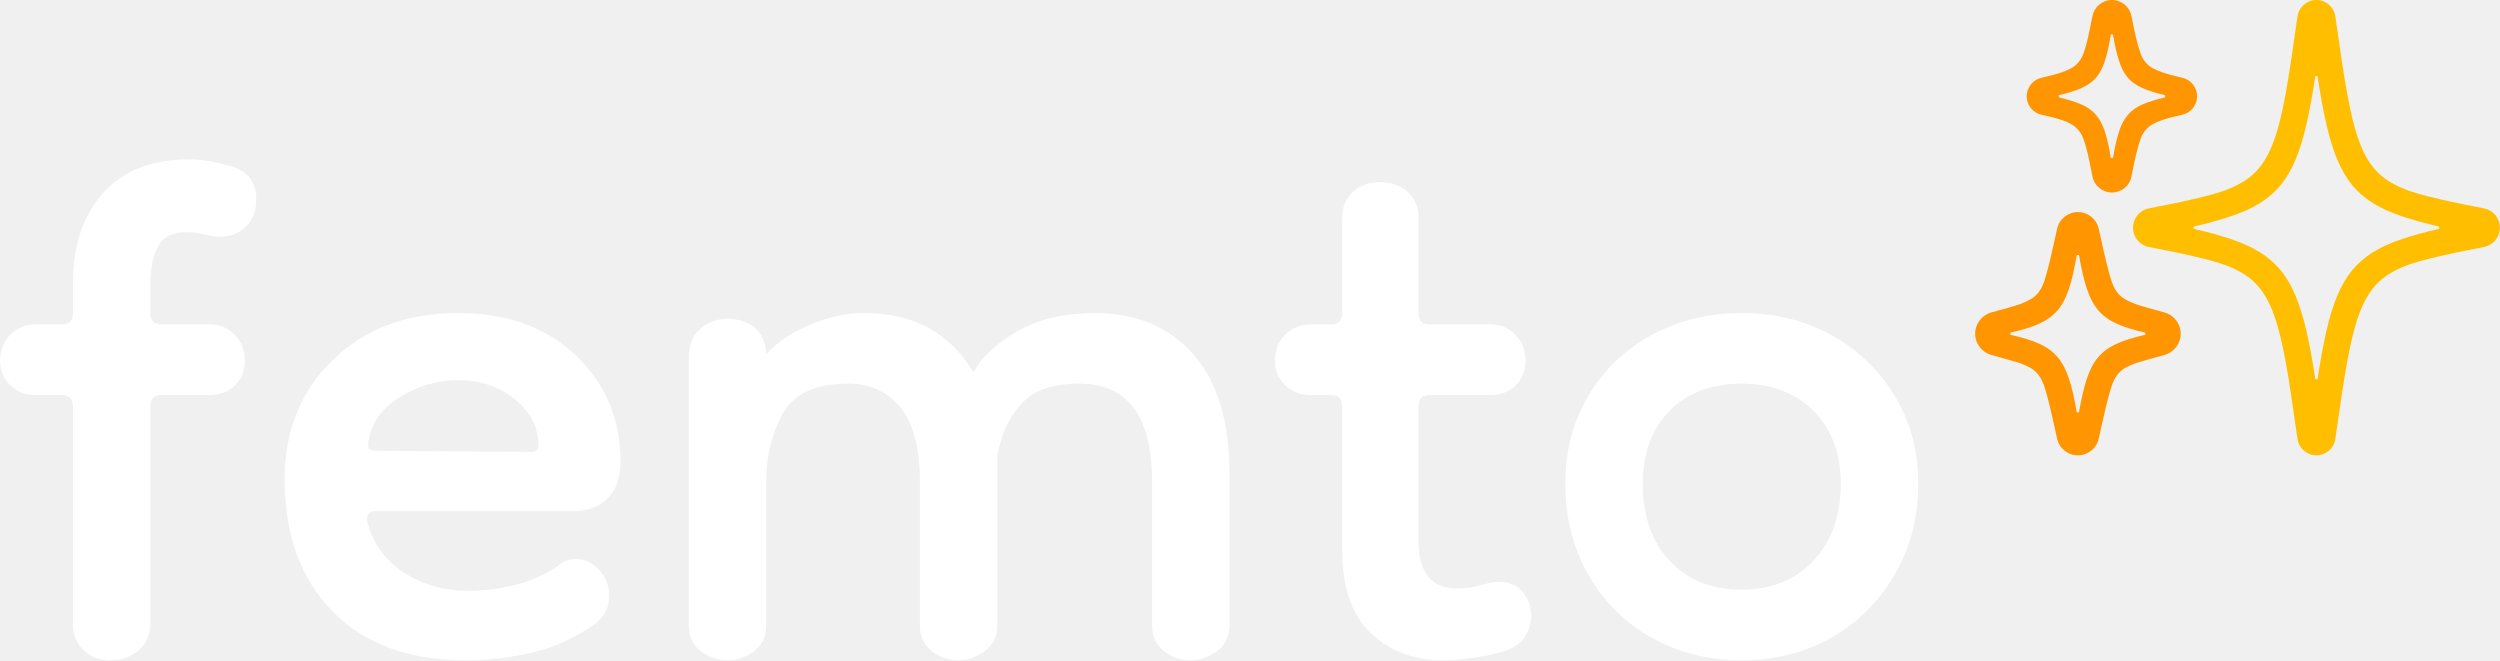
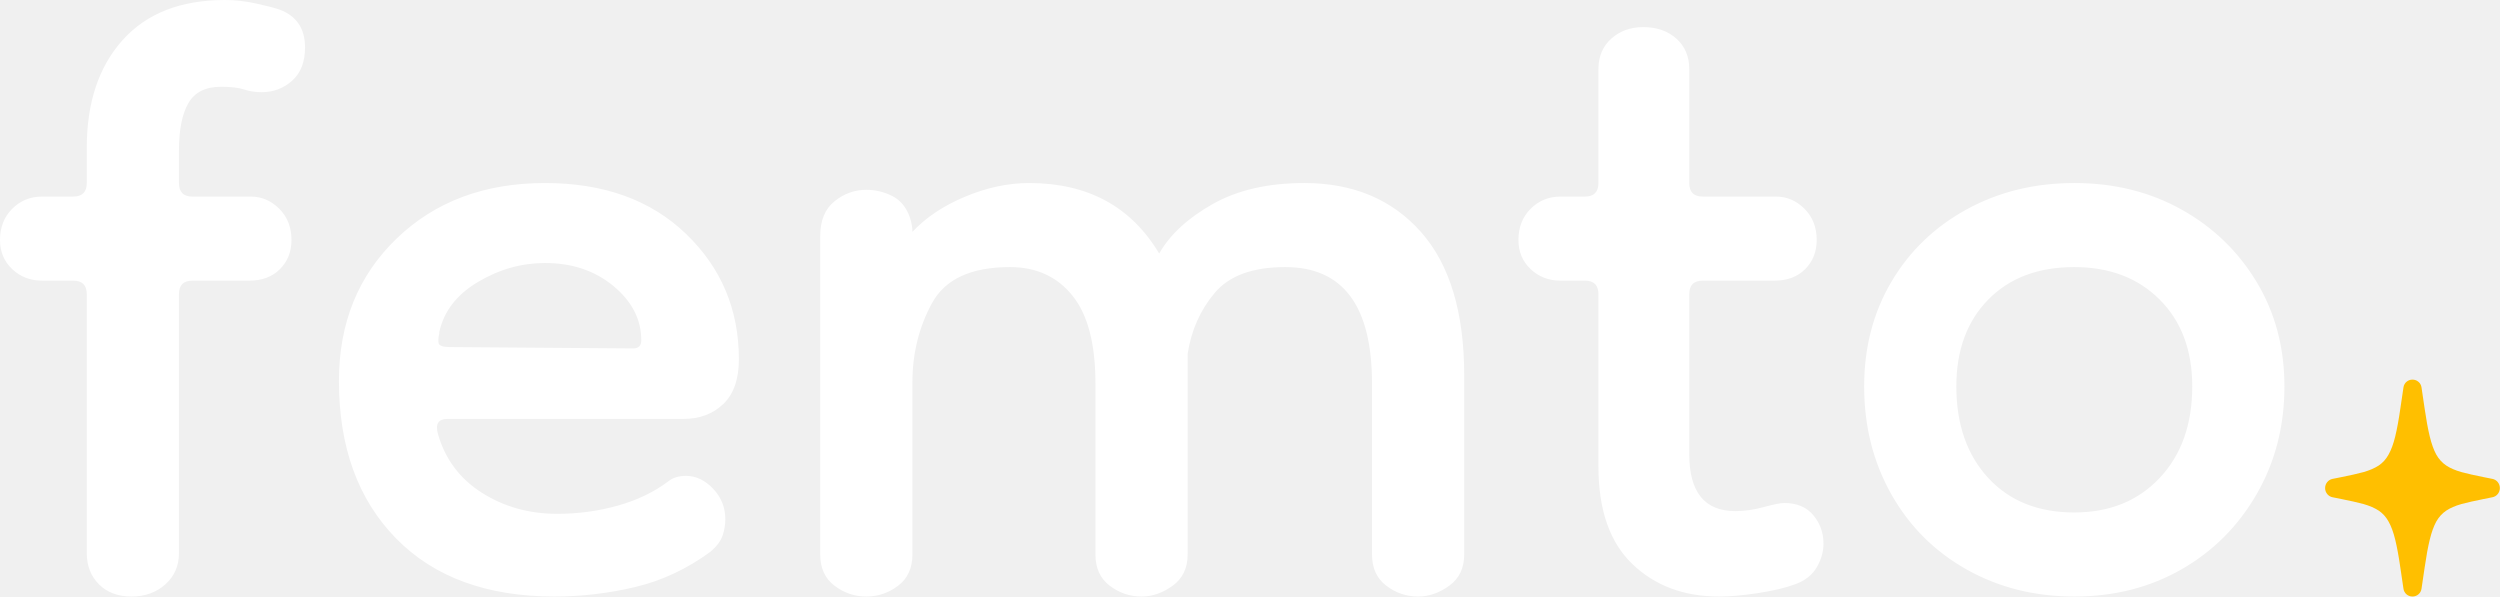
- <svg xmlns="http://www.w3.org/2000/svg" width="1064" height="281" viewBox="0 0 2196 580" fill="none">
-   <path d="M2018.2 385.7L2012.5 346.7Q2008 315.6 2003 295Q1998 274.5 1990.8 261.7Q1983.6 249 1972.4 241.6Q1961.3 234.3 1944.6 229.6Q1928 225 1904 220.2L1887.7 217C1879.5 215.4 1873.7 208.3 1873.7 200C1873.7 191.7 1879.5 184.6 1887.7 183L1904 179.8Q1928 175 1944.6 170.4Q1961.3 165.7 1972.4 158.4Q1983.6 151 1990.8 138.3Q1998 125.5 2003 105Q2008 84.4 2012.5 53.3L2018.2 14.3C2019.4 6.1 2026.5 0 2034.8 0C2043.1 0 2050.2 6.1 2051.4 14.3L2057.1 53.3Q2061.7 84.4 2066.6 105Q2071.6 125.5 2078.8 138.3Q2086 151 2097.2 158.4Q2108.3 165.7 2125 170.4Q2141.7 175 2165.7 179.8L2181.9 183C2190.1 184.6 2196 191.7 2196 200C2196 208.3 2190.1 215.4 2181.9 217L2165.7 220.2Q2141.7 225 2125 229.6Q2108.3 234.3 2097.2 241.6Q2086 249 2078.8 261.7Q2071.6 274.5 2066.6 295Q2061.7 315.4 2057.1 346.7L2051.4 385.7C2050.2 393.9 2043.1 400 2034.8 400C2026.5 400 2019.4 393.9 2018.2 385.7ZM2035.8 333.1Q2039.4 309 2043.5 291Q2047.6 273 2053.1 259.8Q2058.6 246.7 2066.2 237.4Q2073.9 228.2 2084.4 221.6Q2095 215 2109.4 210.2Q2123.8 205.3 2142.6 201L2142.6 199Q2123.8 194.7 2109.4 189.8Q2095 185 2084.4 178.4Q2073.9 171.8 2066.2 162.6Q2058.6 153.3 2053.1 140.2Q2047.6 127 2043.5 109Q2039.4 91 2035.8 66.9L2033.9 66.9Q2030.2 91 2026.1 109Q2022 127 2016.5 140.2Q2011 153.3 2003.4 162.6Q1995.8 171.8 1985.2 178.4Q1974.6 185 1960.2 189.8Q1945.9 194.7 1927 199L1927 201Q1945.9 205.3 1960.2 210.2Q1974.6 215 1985.2 221.6Q1995.8 228.2 2003.4 237.4Q2011 246.7 2016.5 259.8Q2022 273 2026.1 291Q2030.2 309 2033.9 333.1L2035.8 333.1Z" fill="#ffbf00" />
-   <path d="M1838.1 155.1L1835.8 143.8Q1832.9 129 1829.8 121.1Q1826.6 113.3 1819.7 109.2Q1812.7 105.1 1798 101.9L1793.3 100.8C1785.7 99.1 1780.3 92.4 1780.3 84.6C1780.3 76.8 1785.7 70 1793.3 68.3L1798 67.2Q1812.7 63.8 1819.7 59.8Q1826.6 55.8 1829.8 47.9Q1832.9 40 1835.8 25.3L1838.1 14C1839.7 5.9 1846.9 0 1855.2 0C1863.5 0 1870.7 5.9 1872.3 14L1874.6 25.3Q1877.7 40 1880.7 47.9Q1883.8 55.8 1890.8 59.8Q1897.9 63.8 1912.3 67.2L1917 68.3C1924.6 70 1930 76.8 1930 84.6C1930 92.4 1924.6 99.1 1917 100.8L1912.3 101.9Q1897.9 105.1 1890.8 109.2Q1883.8 113.3 1880.7 121.1Q1877.7 129 1874.6 143.8L1872.3 155.1C1870.7 163.3 1863.5 169.1 1855.2 169.1C1846.9 169.1 1839.7 163.3 1838.1 155.1ZM1856.1 138.9Q1858.4 124.8 1861.4 115.6Q1864.3 106.5 1869.2 100.9Q1874 95.2 1881.9 91.8Q1889.7 88.4 1901.9 85.5L1901.9 83.6Q1889.7 80.8 1881.9 77.3Q1874 73.9 1869.2 68.3Q1864.3 62.7 1861.4 53.5Q1858.4 44.4 1856.1 30.3L1854.2 30.3Q1852 44.4 1849 53.5Q1846 62.7 1841.2 68.3Q1836.3 73.9 1828.5 77.3Q1820.7 80.8 1808.5 83.6L1808.5 85.5Q1820.7 88.4 1828.5 91.8Q1836.3 95.2 1841.2 100.9Q1846 106.5 1849 115.6Q1852 124.8 1854.2 138.9L1856.1 138.9Z" fill="#ff9500" />
-   <path d="M1807 385.3L1803.2 368.2Q1799 349.3 1795.8 339.5Q1792.5 329.7 1786.4 325Q1780.3 320.4 1767.8 317L1749.1 311.8C1740.8 309.4 1735 301.8 1735 293.1C1735 284.5 1740.8 276.9 1749.1 274.5L1767.8 269.3Q1780.3 265.7 1786.4 261.1Q1792.5 256.6 1795.8 246.8Q1799 237 1803.2 218.1L1807 201C1808.9 192.4 1816.5 186.3 1825.3 186.3C1834.1 186.3 1841.7 192.4 1843.6 201L1847.4 218.1Q1851.6 237 1854.8 246.8Q1858 256.6 1864.1 261.1Q1870.2 265.7 1882.8 269.3L1901.4 274.5C1909.8 276.9 1915.6 284.5 1915.6 293.1C1915.6 301.8 1909.8 309.4 1901.4 311.8L1882.8 317Q1870.2 320.4 1864.1 325Q1858 329.7 1854.8 339.5Q1851.6 349.3 1847.4 368.2L1843.6 385.3C1841.7 393.9 1834.1 400 1825.3 400C1816.5 400 1808.9 393.9 1807 385.3ZM1826.2 362.3Q1829.3 344.4 1833.1 332.8Q1836.9 321.1 1843.1 313.8Q1849.3 306.5 1859.2 302Q1869.1 297.5 1884.5 294.1L1884.5 292.2Q1869.1 288.8 1859.2 284.3Q1849.3 279.8 1843.1 272.5Q1836.9 265.1 1833.1 253.5Q1829.3 241.9 1826.2 224L1824.3 224Q1821.3 241.9 1817.5 253.5Q1813.7 265.1 1807.5 272.5Q1801.3 279.8 1791.4 284.3Q1781.5 288.8 1766 292.2L1766 294.1Q1781.5 297.5 1791.4 302Q1801.3 306.5 1807.5 313.8Q1813.7 321.1 1817.5 332.8Q1821.3 344.4 1824.3 362.3L1826.2 362.3Z" fill="#ff9500" />
-   <path d="M97 580Q82 580 73 571Q64 562 64 548V357Q64 347 54 347H31Q18 347 9 338.5Q0 330 0 317Q0 303 9 294Q18 285 31 285H54Q64 285 64 275V249Q64 199 90.5 169.5Q117 140 166 140Q177 140 188.5 142.5Q200 145 206 147Q225 154 225 175Q225 191 215.5 199.5Q206 208 193 208Q186 208 180 206Q174 204 163 204Q146 204 139 216Q132 228 132 251V275Q132 285 142 285H185Q197 285 206 294Q215 303 215 317Q215 330 206.5 338.5Q198 347 184 347H142Q132 347 132 357V548Q132 562 122 571Q112 580 97 580ZM409 580Q334 580 292 537Q250 494 250 421Q250 357 292.5 316Q335 275 402 275Q467 275 506 312.5Q545 350 545 405Q545 427 533.5 438Q522 449 504 449H330Q320 449 323 460Q331 488 355.5 503.5Q380 519 411 519Q434 519 455.5 513Q477 507 493 495Q498 491 506 491Q517 491 526 500.5Q535 510 535 523Q535 529 533 535Q531 541 524 547Q498 566 468.5 573Q439 580 409 580ZM467 397Q473 397 473 391Q473 368 452.5 351Q432 334 402 334Q376 334 352.5 348Q329 362 324 385Q324 385 324 386Q323 390 323.5 393Q324 396 332 396ZM639 580Q626 580 615.5 572Q605 564 605 549V314Q605 297 615.5 288.5Q626 280 639 280Q649 280 658 284.5Q667 289 671 300Q673 306 673 311Q688 295 712 285Q736 275 759 275Q824 275 855 327Q867 306 894.5 290.5Q922 275 962 275Q1016 275 1048 311Q1080 347 1080 417V549Q1080 564 1069 572Q1058 580 1046 580Q1033 580 1022.5 572Q1012 564 1012 549V423Q1012 337 948 337Q912 337 896 356Q880 375 876 401V549Q876 564 865 572Q854 580 842 580Q829 580 818.5 572Q808 564 808 549V423Q808 379 791 358Q774 337 745 337Q702 337 687.5 363.5Q673 390 673 422V549Q673 564 662.5 572Q652 580 639 580ZM1268 580Q1229 580 1204 556Q1179 532 1179 484V357Q1179 347 1169 347H1151Q1138 347 1129 338.5Q1120 330 1120 317Q1120 303 1129 294Q1138 285 1151 285H1169Q1179 285 1179 275V191Q1179 177 1188.5 168.5Q1198 160 1212 160Q1227 160 1236.5 168.5Q1246 177 1246 191V275Q1246 285 1256 285H1310Q1322 285 1331 294Q1340 303 1340 317Q1340 330 1331.5 338.5Q1323 347 1309 347H1256Q1246 347 1246 357V475Q1246 517 1280 517Q1290 517 1301 514Q1312 511 1316 511Q1330 511 1337.5 520Q1345 529 1345 541Q1345 550 1340 558.5Q1335 567 1324 571Q1313 575 1296.5 577.5Q1280 580 1268 580ZM1530 580Q1486 580 1450.5 560Q1415 540 1395 504.5Q1375 469 1375 425Q1375 382 1395 348Q1415 314 1450.5 294.5Q1486 275 1530 275Q1574 275 1609 294.5Q1644 314 1664.5 348Q1685 382 1685 425Q1685 469 1664.5 504.5Q1644 540 1609 560Q1574 580 1530 580ZM1530 518Q1569 518 1593 492.5Q1617 467 1617 425Q1617 385 1593 361Q1569 337 1530 337Q1490 337 1466.5 361Q1443 385 1443 425Q1443 467 1466.5 492.5Q1490 518 1530 518Z" fill="#fff" />
+ <svg xmlns="http://www.w3.org/2000/svg" width="922" height="220" viewBox="0 0 1844 440" fill="none">
+   <path d="M1772.8 434.3L1770.5 418.7Q1768.7 406.2 1766.7 398Q1764.7 389.8 1761.8 384.7Q1759 379.6 1754.5 376.6Q1750 373.7 1743.4 371.8Q1736.7 370 1727.1 368.1L1720.6 366.8C1717.3 366.2 1715 363.3 1715 360C1715 356.7 1717.3 353.8 1720.6 353.2L1727.1 351.9Q1736.7 350 1743.4 348.2Q1750 346.3 1754.5 343.4Q1759 340.4 1761.8 335.3Q1764.7 330.2 1766.7 322Q1768.7 313.8 1770.5 301.3L1772.8 285.7C1773.3 282.4 1776.1 280 1779.4 280C1782.8 280 1785.6 282.4 1786.1 285.7L1788.4 301.3Q1790.2 313.8 1792.2 322Q1794.2 330.2 1797 335.3Q1799.9 340.4 1804.4 343.4Q1808.8 346.3 1815.5 348.2Q1822.2 350 1831.8 351.9L1838.3 353.2C1841.6 353.8 1843.9 356.7 1843.9 360C1843.9 363.3 1841.6 366.2 1838.3 366.8L1831.8 368.1Q1822.2 370 1815.5 371.8Q1808.8 373.7 1804.4 376.6Q1799.9 379.6 1797 384.7Q1794.2 389.8 1792.2 398Q1790.2 406.2 1788.4 418.7L1786.1 434.3C1785.6 437.6 1782.8 440 1779.4 440C1776.1 440 1773.3 437.6 1772.8 434.3Z" fill="#ffbf00" />
+   <path d="M97 440Q82 440 73 431Q64 422 64 408V217Q64 207 54 207H31Q18 207 9 198.5Q0 190 0 177Q0 163 9 154Q18 145 31 145H54Q64 145 64 135V109Q64 59 90.5 29.5Q117 0 166 0Q177 0 188.5 2.5Q200 5 206 7Q225 14 225 35Q225 51 215.5 59.5Q206 68 193 68Q186 68 180 66Q174 64 163 64Q146 64 139 76Q132 88 132 111V135Q132 145 142 145H185Q197 145 206 154Q215 163 215 177Q215 190 206.5 198.5Q198 207 184 207H142Q132 207 132 217V408Q132 422 122 431Q112 440 97 440ZM409 440Q334 440 292 397Q250 354 250 281Q250 217 292.5 176Q335 135 402 135Q467 135 506 172.5Q545 210 545 265Q545 287 533.5 298Q522 309 504 309H330Q320 309 323 320Q331 348 355.5 363.5Q380 379 411 379Q434 379 455.5 373Q477 367 493 355Q498 351 506 351Q517 351 526 360.5Q535 370 535 383Q535 389 533 395Q531 401 524 407Q498 426 468.5 433Q439 440 409 440ZM467 257Q473 257 473 251Q473 228 452.5 211Q432 194 402 194Q376 194 352.5 208Q329 222 324 245Q324 245 324 246Q323 250 323.5 253Q324 256 332 256ZM639 440Q626 440 615.5 432Q605 424 605 409V174Q605 157 615.5 148.5Q626 140 639 140Q649 140 658 144.5Q667 149 671 160Q673 166 673 171Q688 155 712 145Q736 135 759 135Q824 135 855 187Q867 166 894.5 150.5Q922 135 962 135Q1016 135 1048 171Q1080 207 1080 277V409Q1080 424 1069 432Q1058 440 1046 440Q1033 440 1022.5 432Q1012 424 1012 409V283Q1012 197 948 197Q912 197 896 216Q880 235 876 261V409Q876 424 865 432Q854 440 842 440Q829 440 818.5 432Q808 424 808 409V283Q808 239 791 218Q774 197 745 197Q702 197 687.5 223.5Q673 250 673 282V409Q673 424 662.5 432Q652 440 639 440ZM1268 440Q1229 440 1204 416Q1179 392 1179 344V217Q1179 207 1169 207H1151Q1138 207 1129 198.5Q1120 190 1120 177Q1120 163 1129 154Q1138 145 1151 145H1169Q1179 145 1179 135V51Q1179 37 1188.5 28.5Q1198 20 1212 20Q1227 20 1236.5 28.5Q1246 37 1246 51V135Q1246 145 1256 145H1310Q1322 145 1331 154Q1340 163 1340 177Q1340 190 1331.5 198.5Q1323 207 1309 207H1256Q1246 207 1246 217V335Q1246 377 1280 377Q1290 377 1301 374Q1312 371 1316 371Q1330 371 1337.5 380Q1345 389 1345 401Q1345 410 1340 418.5Q1335 427 1324 431Q1313 435 1296.5 437.5Q1280 440 1268 440ZM1530 440Q1486 440 1450.5 420Q1415 400 1395 364.5Q1375 329 1375 285Q1375 242 1395 208Q1415 174 1450.5 154.5Q1486 135 1530 135Q1574 135 1609 154.5Q1644 174 1664.5 208Q1685 242 1685 285Q1685 329 1664.5 364.5Q1644 400 1609 420Q1574 440 1530 440ZM1530 378Q1569 378 1593 352.5Q1617 327 1617 285Q1617 245 1593 221Q1569 197 1530 197Q1490 197 1466.5 221Q1443 245 1443 285Q1443 327 1466.5 352.5Q1490 378 1530 378Z" fill="#fff" />
</svg>
